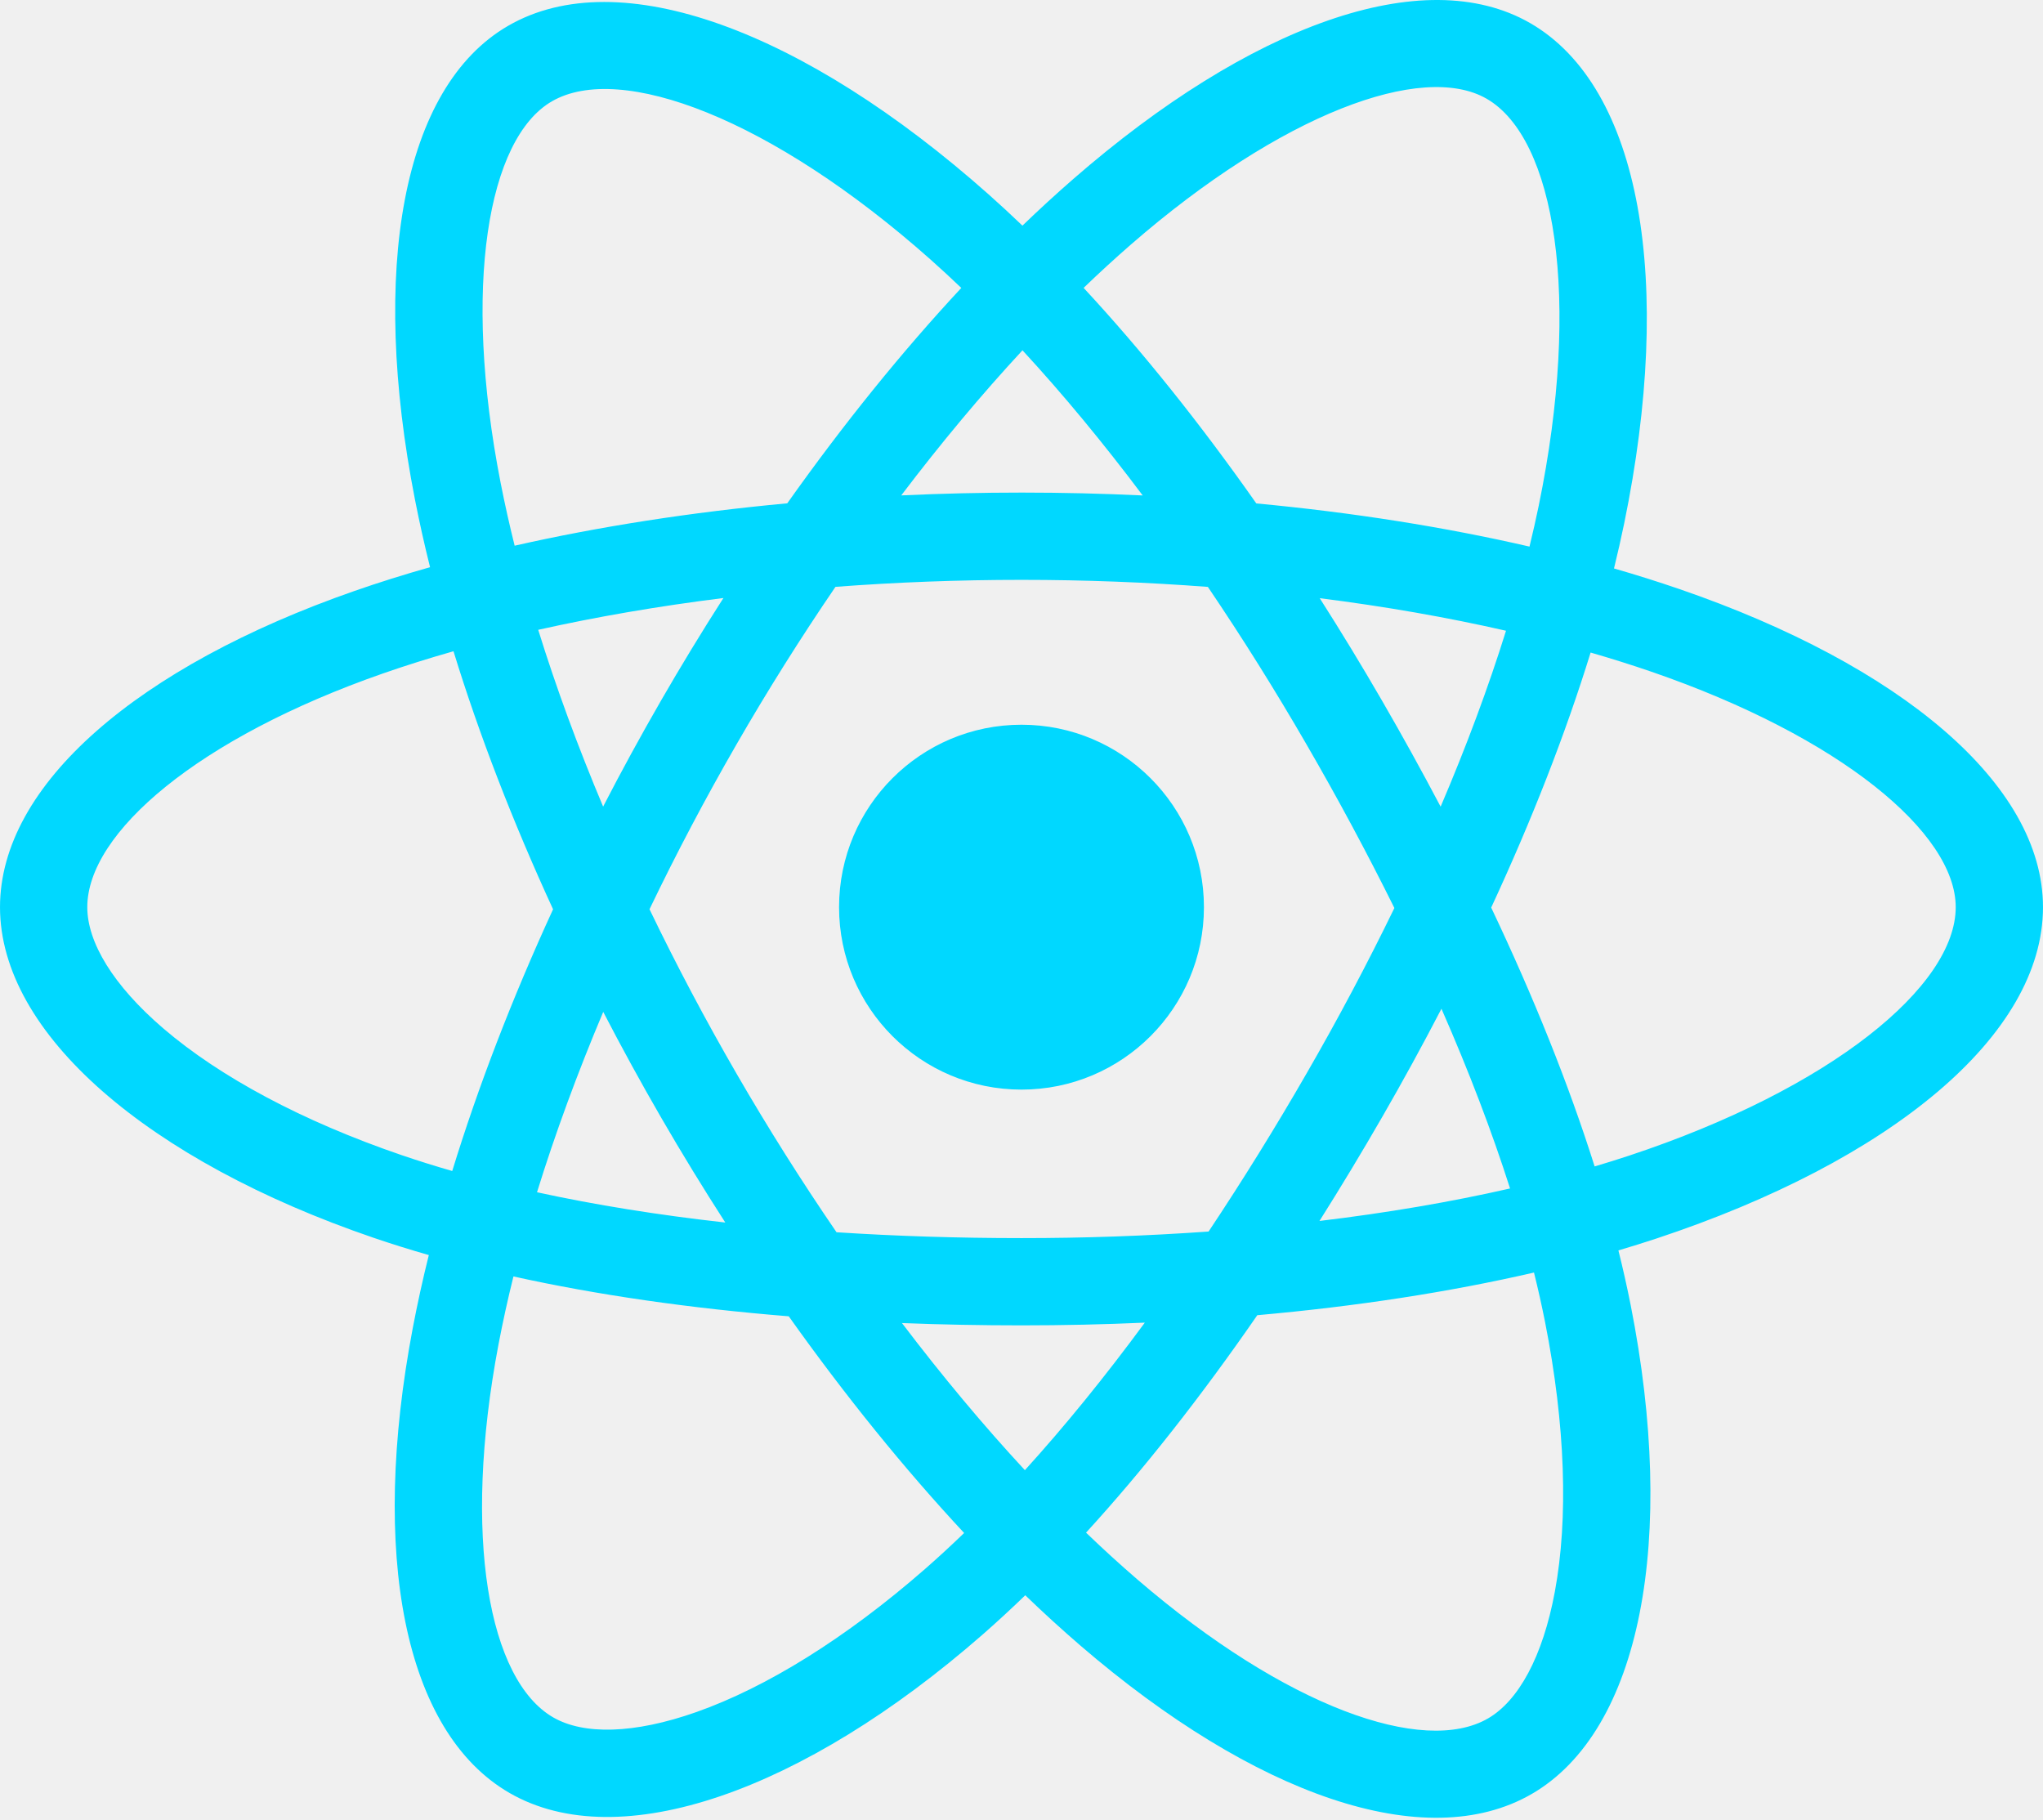
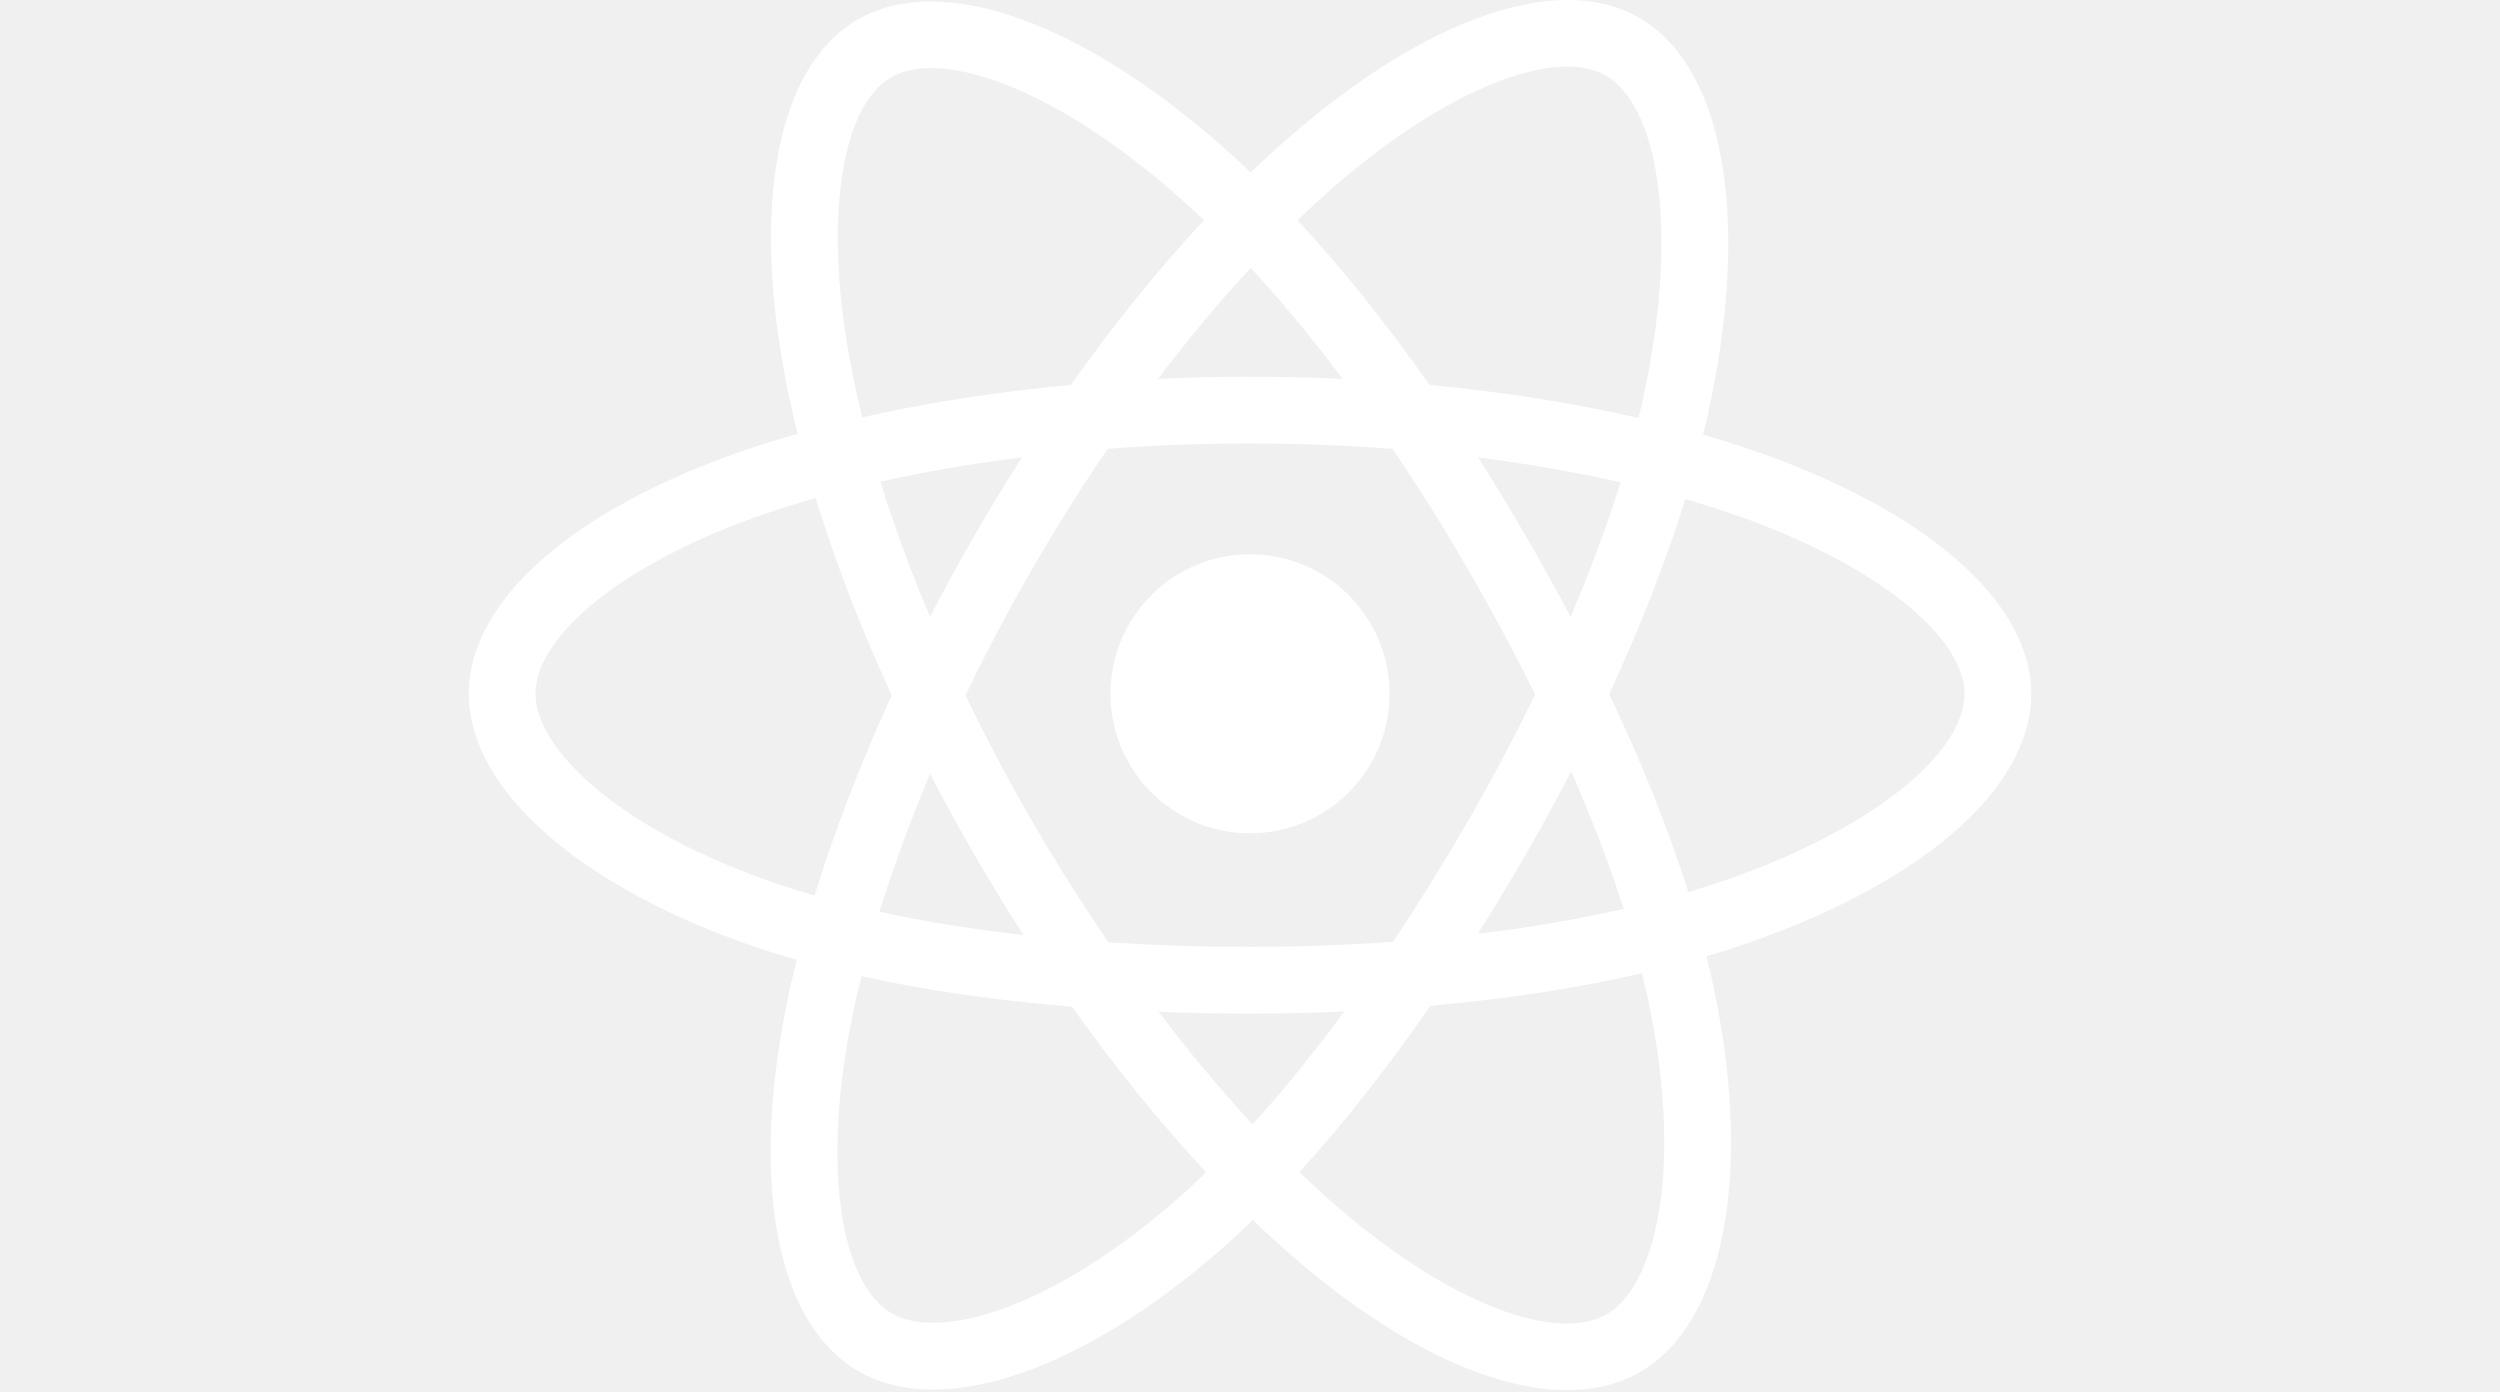
- <svg xmlns="http://www.w3.org/2000/svg" aria-hidden="true" role="img" class="iconify iconify--logos" width="35.93" height="32" preserveAspectRatio="xMidYMid meet" viewBox="0 0 256 228">
-   <path fill="#00D8FF" d="M210.483 73.824a171.49 171.49 0 0 0-8.24-2.597c.465-1.9.893-3.777 1.273-5.621c6.238-30.281 2.16-54.676-11.769-62.708c-13.355-7.7-35.196.329-57.254 19.526a171.23 171.23 0 0 0-6.375 5.848a155.866 155.866 0 0 0-4.241-3.917C100.759 3.829 77.587-4.822 63.673 3.233C50.33 10.957 46.379 33.89 51.995 62.588a170.974 170.974 0 0 0 1.892 8.48c-3.28.932-6.445 1.924-9.474 2.98C17.309 83.498 0 98.307 0 113.668c0 15.865 18.582 31.778 46.812 41.427a145.52 145.52 0 0 0 6.921 2.165a167.467 167.467 0 0 0-2.01 9.138c-5.354 28.2-1.173 50.591 12.134 58.266c13.744 7.926 36.812-.22 59.273-19.855a145.567 145.567 0 0 0 5.342-4.923a168.064 168.064 0 0 0 6.92 6.314c21.758 18.722 43.246 26.282 56.54 18.586c13.731-7.949 18.194-32.003 12.4-61.268a145.016 145.016 0 0 0-1.535-6.842c1.62-.48 3.21-.974 4.76-1.488c29.348-9.723 48.443-25.443 48.443-41.52c0-15.417-17.868-30.326-45.517-39.844Zm-6.365 70.984c-1.4.463-2.836.91-4.3 1.345c-3.24-10.257-7.612-21.163-12.963-32.432c5.106-11 9.31-21.767 12.459-31.957c2.619.758 5.16 1.557 7.61 2.4c23.69 8.156 38.14 20.213 38.14 29.504c0 9.896-15.606 22.743-40.946 31.14Zm-10.514 20.834c2.562 12.94 2.927 24.64 1.23 33.787c-1.524 8.219-4.59 13.698-8.382 15.893c-8.067 4.67-25.32-1.4-43.927-17.412a156.726 156.726 0 0 1-6.437-5.87c7.214-7.889 14.423-17.06 21.459-27.246c12.376-1.098 24.068-2.894 34.671-5.345a134.17 134.17 0 0 1 1.386 6.193ZM87.276 214.515c-7.882 2.783-14.16 2.863-17.955.675c-8.075-4.657-11.432-22.636-6.853-46.752a156.923 156.923 0 0 1 1.869-8.499c10.486 2.32 22.093 3.988 34.498 4.994c7.084 9.967 14.501 19.128 21.976 27.15a134.668 134.668 0 0 1-4.877 4.492c-9.933 8.682-19.886 14.842-28.658 17.94ZM50.35 144.747c-12.483-4.267-22.792-9.812-29.858-15.863c-6.35-5.437-9.555-10.836-9.555-15.216c0-9.322 13.897-21.212 37.076-29.293c2.813-.98 5.757-1.905 8.812-2.773c3.204 10.42 7.406 21.315 12.477 32.332c-5.137 11.18-9.399 22.249-12.634 32.792a134.718 134.718 0 0 1-6.318-1.979Zm12.378-84.26c-4.811-24.587-1.616-43.134 6.425-47.789c8.564-4.958 27.502 2.111 47.463 19.835a144.318 144.318 0 0 1 3.841 3.545c-7.438 7.987-14.787 17.08-21.808 26.988c-12.04 1.116-23.565 2.908-34.161 5.309a160.342 160.342 0 0 1-1.76-7.887Zm110.427 27.268a347.8 347.8 0 0 0-7.785-12.803c8.168 1.033 15.994 2.404 23.343 4.08c-2.206 7.072-4.956 14.465-8.193 22.045a381.151 381.151 0 0 0-7.365-13.322Zm-45.032-43.861c5.044 5.465 10.096 11.566 15.065 18.186a322.04 322.04 0 0 0-30.257-.006c4.974-6.559 10.069-12.652 15.192-18.18ZM82.802 87.83a323.167 323.167 0 0 0-7.227 13.238c-3.184-7.553-5.909-14.98-8.134-22.152c7.304-1.634 15.093-2.97 23.209-3.984a321.524 321.524 0 0 0-7.848 12.897Zm8.081 65.352c-8.385-.936-16.291-2.203-23.593-3.793c2.26-7.3 5.045-14.885 8.298-22.6a321.187 321.187 0 0 0 7.257 13.246c2.594 4.48 5.28 8.868 8.038 13.147Zm37.542 31.03c-5.184-5.592-10.354-11.779-15.403-18.433c4.902.192 9.899.29 14.978.29c5.218 0 10.376-.117 15.453-.343c-4.985 6.774-10.018 12.97-15.028 18.486Zm52.198-57.817c3.422 7.8 6.306 15.345 8.596 22.52c-7.422 1.694-15.436 3.058-23.88 4.071a382.417 382.417 0 0 0 7.859-13.026a347.403 347.403 0 0 0 7.425-13.565Zm-16.898 8.101a358.557 358.557 0 0 1-12.281 19.815a329.4 329.4 0 0 1-23.444.823c-7.967 0-15.716-.248-23.178-.732a310.202 310.202 0 0 1-12.513-19.846h.001a307.41 307.41 0 0 1-10.923-20.627a310.278 310.278 0 0 1 10.89-20.637l-.001.001a307.318 307.318 0 0 1 12.413-19.761c7.613-.576 15.42-.876 23.31-.876H128c7.926 0 15.743.303 23.354.883a329.357 329.357 0 0 1 12.335 19.695a358.489 358.489 0 0 1 11.036 20.54a329.472 329.472 0 0 1-11 20.722Zm22.56-122.124c8.572 4.944 11.906 24.881 6.52 51.026c-.344 1.668-.73 3.367-1.15 5.09c-10.622-2.452-22.155-4.275-34.23-5.408c-7.034-10.017-14.323-19.124-21.64-27.008a160.789 160.789 0 0 1 5.888-5.4c18.9-16.447 36.564-22.941 44.612-18.3ZM128 90.808c12.625 0 22.86 10.235 22.86 22.86s-10.235 22.86-22.86 22.86s-22.86-10.235-22.86-22.86s10.235-22.86 22.86-22.86Z" />
+ <svg xmlns="http://www.w3.org/2000/svg" aria-hidden="true" role="img" class="iconify iconify--logos" width="35.93" height="20" preserveAspectRatio="xMidYMid meet" viewBox="0 0 256 228">
+   <path fill="#FFFFFF" d="M210.483 73.824a171.49 171.49 0 0 0-8.24-2.597c.465-1.9.893-3.777 1.273-5.621c6.238-30.281 2.16-54.676-11.769-62.708c-13.355-7.7-35.196.329-57.254 19.526a171.23 171.23 0 0 0-6.375 5.848a155.866 155.866 0 0 0-4.241-3.917C100.759 3.829 77.587-4.822 63.673 3.233C50.33 10.957 46.379 33.89 51.995 62.588a170.974 170.974 0 0 0 1.892 8.48c-3.28.932-6.445 1.924-9.474 2.98C17.309 83.498 0 98.307 0 113.668c0 15.865 18.582 31.778 46.812 41.427a145.52 145.52 0 0 0 6.921 2.165a167.467 167.467 0 0 0-2.01 9.138c-5.354 28.2-1.173 50.591 12.134 58.266c13.744 7.926 36.812-.22 59.273-19.855a145.567 145.567 0 0 0 5.342-4.923a168.064 168.064 0 0 0 6.92 6.314c21.758 18.722 43.246 26.282 56.54 18.586c13.731-7.949 18.194-32.003 12.4-61.268a145.016 145.016 0 0 0-1.535-6.842c1.62-.48 3.21-.974 4.76-1.488c29.348-9.723 48.443-25.443 48.443-41.52c0-15.417-17.868-30.326-45.517-39.844Zm-6.365 70.984c-1.4.463-2.836.91-4.3 1.345c-3.24-10.257-7.612-21.163-12.963-32.432c5.106-11 9.31-21.767 12.459-31.957c2.619.758 5.16 1.557 7.61 2.4c23.69 8.156 38.14 20.213 38.14 29.504c0 9.896-15.606 22.743-40.946 31.14Zm-10.514 20.834c2.562 12.94 2.927 24.64 1.23 33.787c-1.524 8.219-4.59 13.698-8.382 15.893c-8.067 4.67-25.32-1.4-43.927-17.412a156.726 156.726 0 0 1-6.437-5.87c7.214-7.889 14.423-17.06 21.459-27.246c12.376-1.098 24.068-2.894 34.671-5.345a134.17 134.17 0 0 1 1.386 6.193ZM87.276 214.515c-7.882 2.783-14.16 2.863-17.955.675c-8.075-4.657-11.432-22.636-6.853-46.752a156.923 156.923 0 0 1 1.869-8.499c10.486 2.32 22.093 3.988 34.498 4.994c7.084 9.967 14.501 19.128 21.976 27.15a134.668 134.668 0 0 1-4.877 4.492c-9.933 8.682-19.886 14.842-28.658 17.94ZM50.35 144.747c-12.483-4.267-22.792-9.812-29.858-15.863c-6.35-5.437-9.555-10.836-9.555-15.216c0-9.322 13.897-21.212 37.076-29.293c2.813-.98 5.757-1.905 8.812-2.773c3.204 10.42 7.406 21.315 12.477 32.332c-5.137 11.18-9.399 22.249-12.634 32.792a134.718 134.718 0 0 1-6.318-1.979Zm12.378-84.26c-4.811-24.587-1.616-43.134 6.425-47.789c8.564-4.958 27.502 2.111 47.463 19.835a144.318 144.318 0 0 1 3.841 3.545c-7.438 7.987-14.787 17.08-21.808 26.988c-12.04 1.116-23.565 2.908-34.161 5.309a160.342 160.342 0 0 1-1.76-7.887Zm110.427 27.268a347.8 347.8 0 0 0-7.785-12.803c8.168 1.033 15.994 2.404 23.343 4.08c-2.206 7.072-4.956 14.465-8.193 22.045a381.151 381.151 0 0 0-7.365-13.322Zm-45.032-43.861c5.044 5.465 10.096 11.566 15.065 18.186a322.04 322.04 0 0 0-30.257-.006c4.974-6.559 10.069-12.652 15.192-18.18ZM82.802 87.83a323.167 323.167 0 0 0-7.227 13.238c-3.184-7.553-5.909-14.98-8.134-22.152c7.304-1.634 15.093-2.97 23.209-3.984a321.524 321.524 0 0 0-7.848 12.897Zm8.081 65.352c-8.385-.936-16.291-2.203-23.593-3.793c2.26-7.3 5.045-14.885 8.298-22.6a321.187 321.187 0 0 0 7.257 13.246c2.594 4.48 5.28 8.868 8.038 13.147Zm37.542 31.03c-5.184-5.592-10.354-11.779-15.403-18.433c4.902.192 9.899.29 14.978.29c5.218 0 10.376-.117 15.453-.343c-4.985 6.774-10.018 12.97-15.028 18.486Zm52.198-57.817c3.422 7.8 6.306 15.345 8.596 22.52c-7.422 1.694-15.436 3.058-23.88 4.071a382.417 382.417 0 0 0 7.859-13.026a347.403 347.403 0 0 0 7.425-13.565Zm-16.898 8.101a358.557 358.557 0 0 1-12.281 19.815a329.4 329.4 0 0 1-23.444.823c-7.967 0-15.716-.248-23.178-.732a310.202 310.202 0 0 1-12.513-19.846h.001a307.41 307.41 0 0 1-10.923-20.627a310.278 310.278 0 0 1 10.89-20.637l-.001.001a307.318 307.318 0 0 1 12.413-19.761c7.613-.576 15.42-.876 23.31-.876H128c7.926 0 15.743.303 23.354.883a329.357 329.357 0 0 1 12.335 19.695a358.489 358.489 0 0 1 11.036 20.54a329.472 329.472 0 0 1-11 20.722Zm22.56-122.124c8.572 4.944 11.906 24.881 6.52 51.026c-.344 1.668-.73 3.367-1.15 5.09c-10.622-2.452-22.155-4.275-34.23-5.408c-7.034-10.017-14.323-19.124-21.64-27.008a160.789 160.789 0 0 1 5.888-5.4c18.9-16.447 36.564-22.941 44.612-18.3ZM128 90.808c12.625 0 22.86 10.235 22.86 22.86s-10.235 22.86-22.86 22.86s-22.86-10.235-22.86-22.86s10.235-22.86 22.86-22.86Z" />
</svg>
